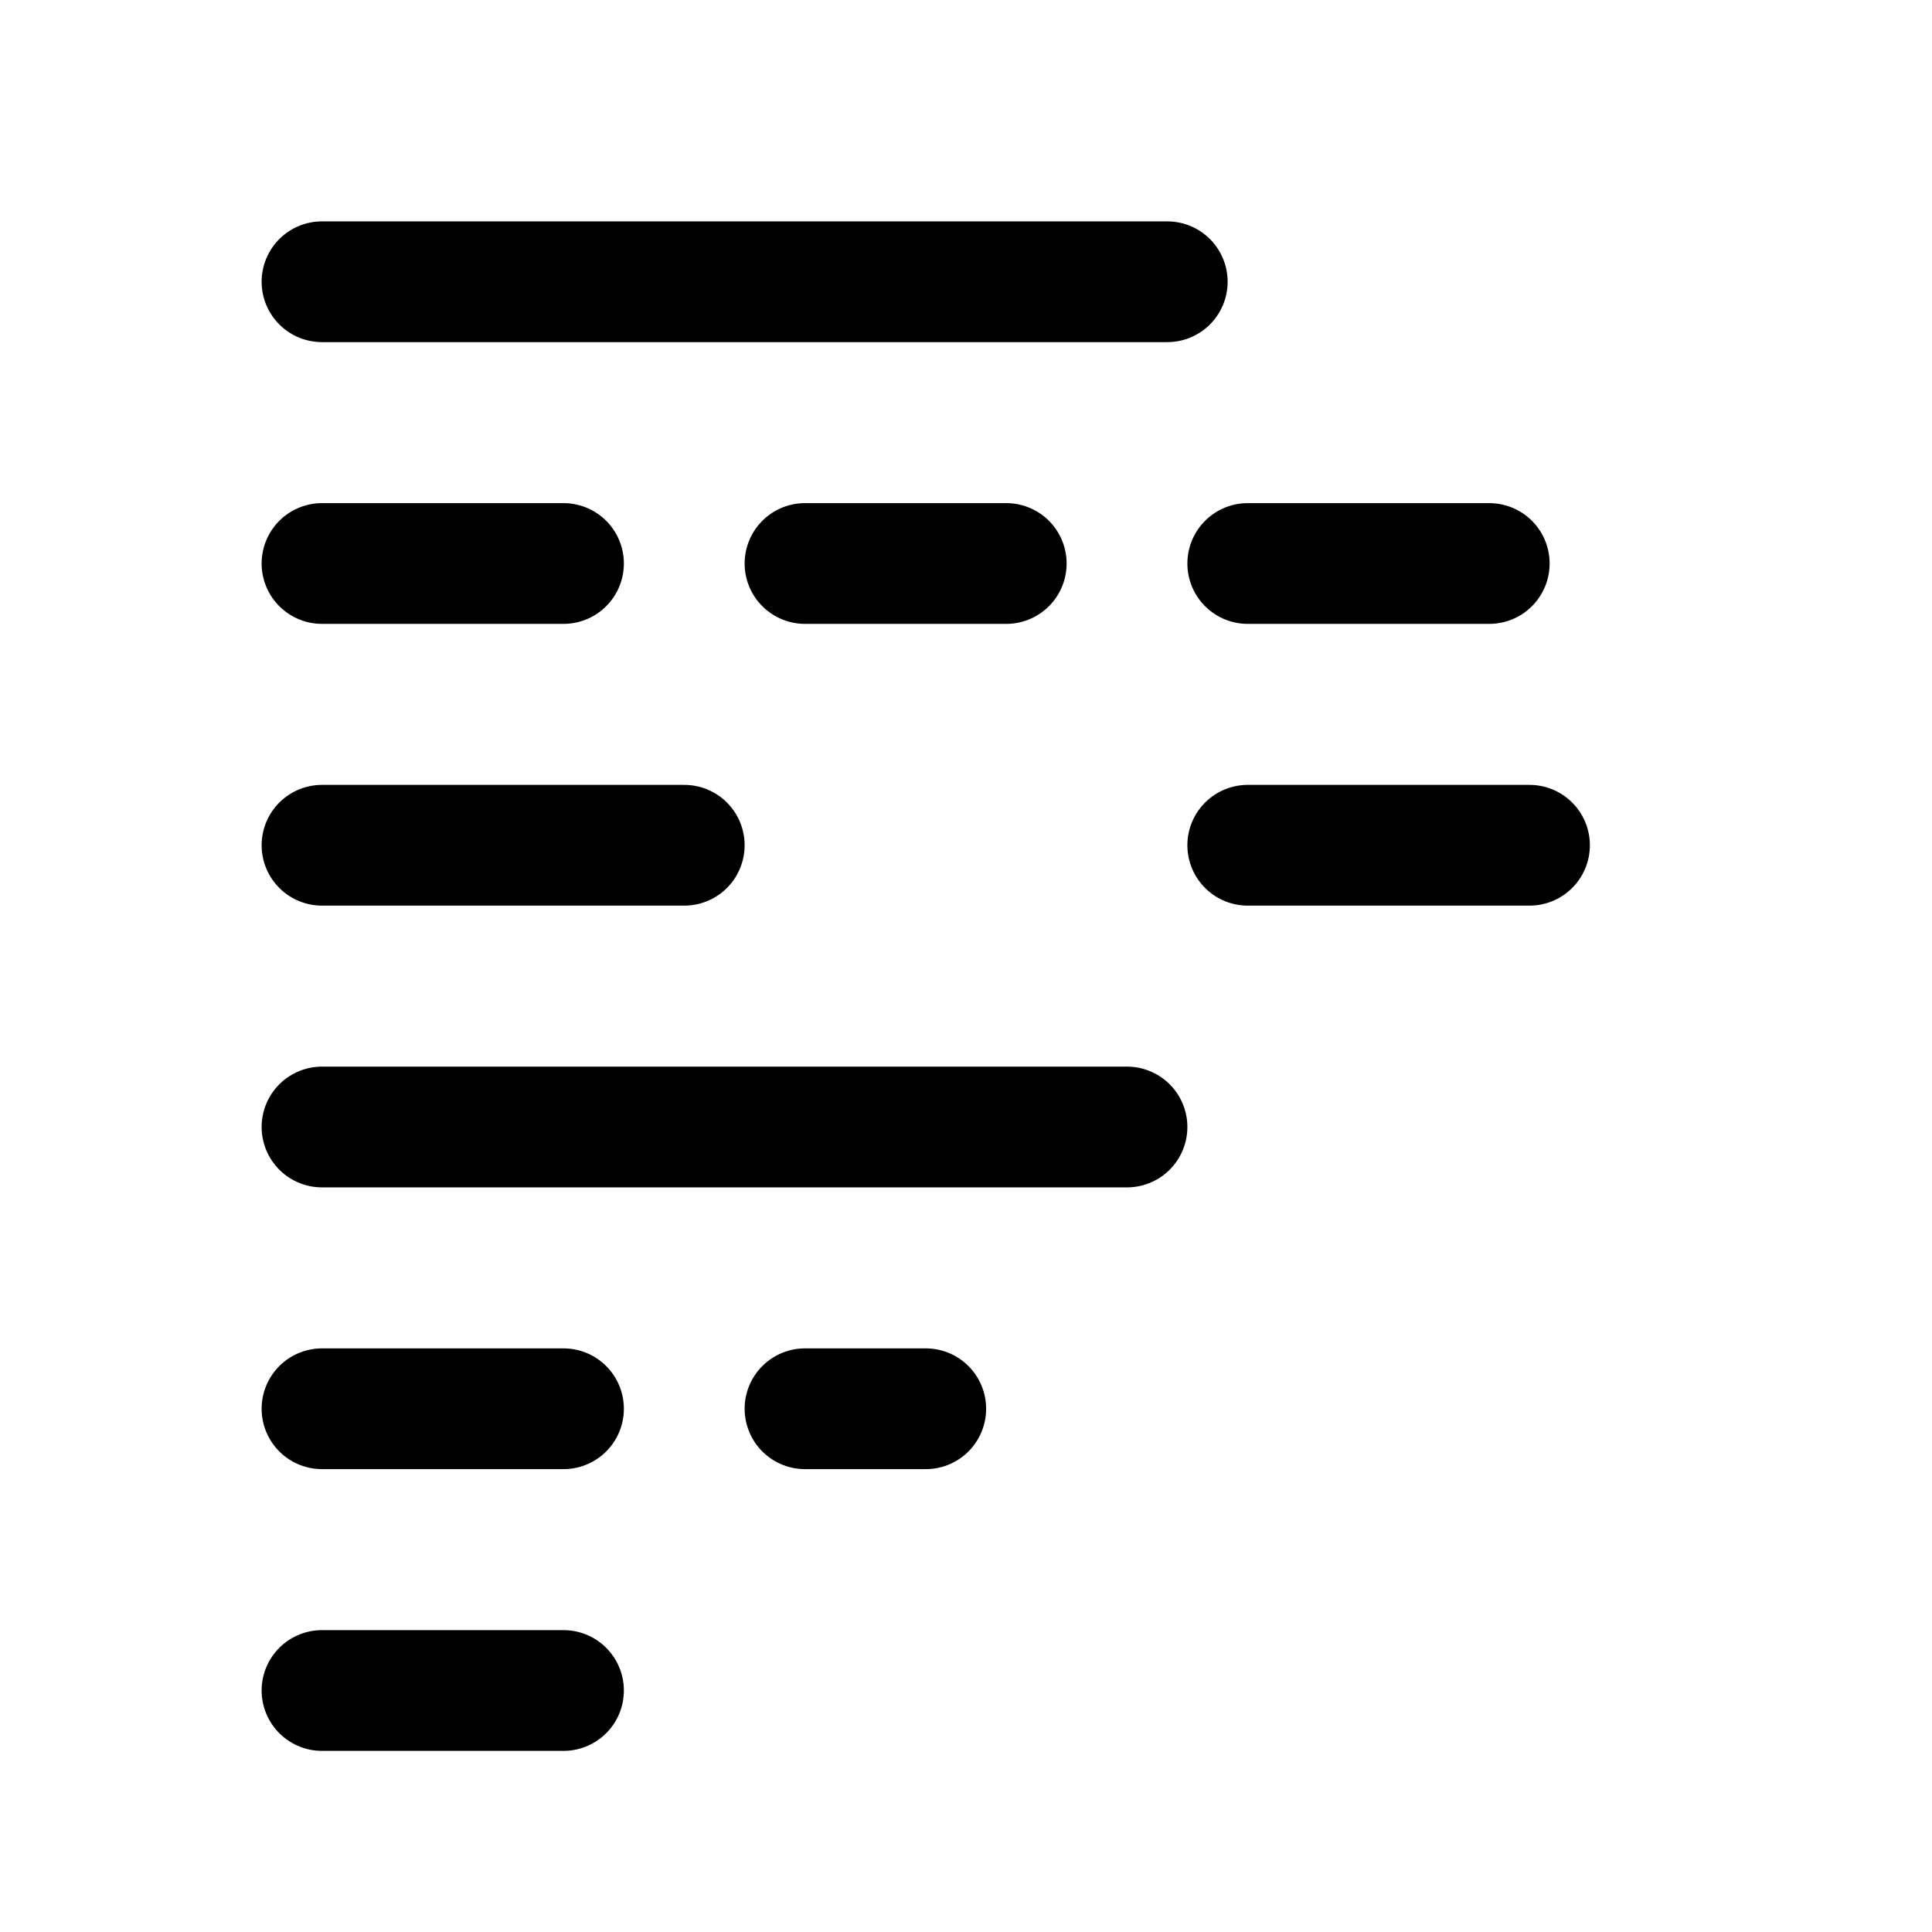
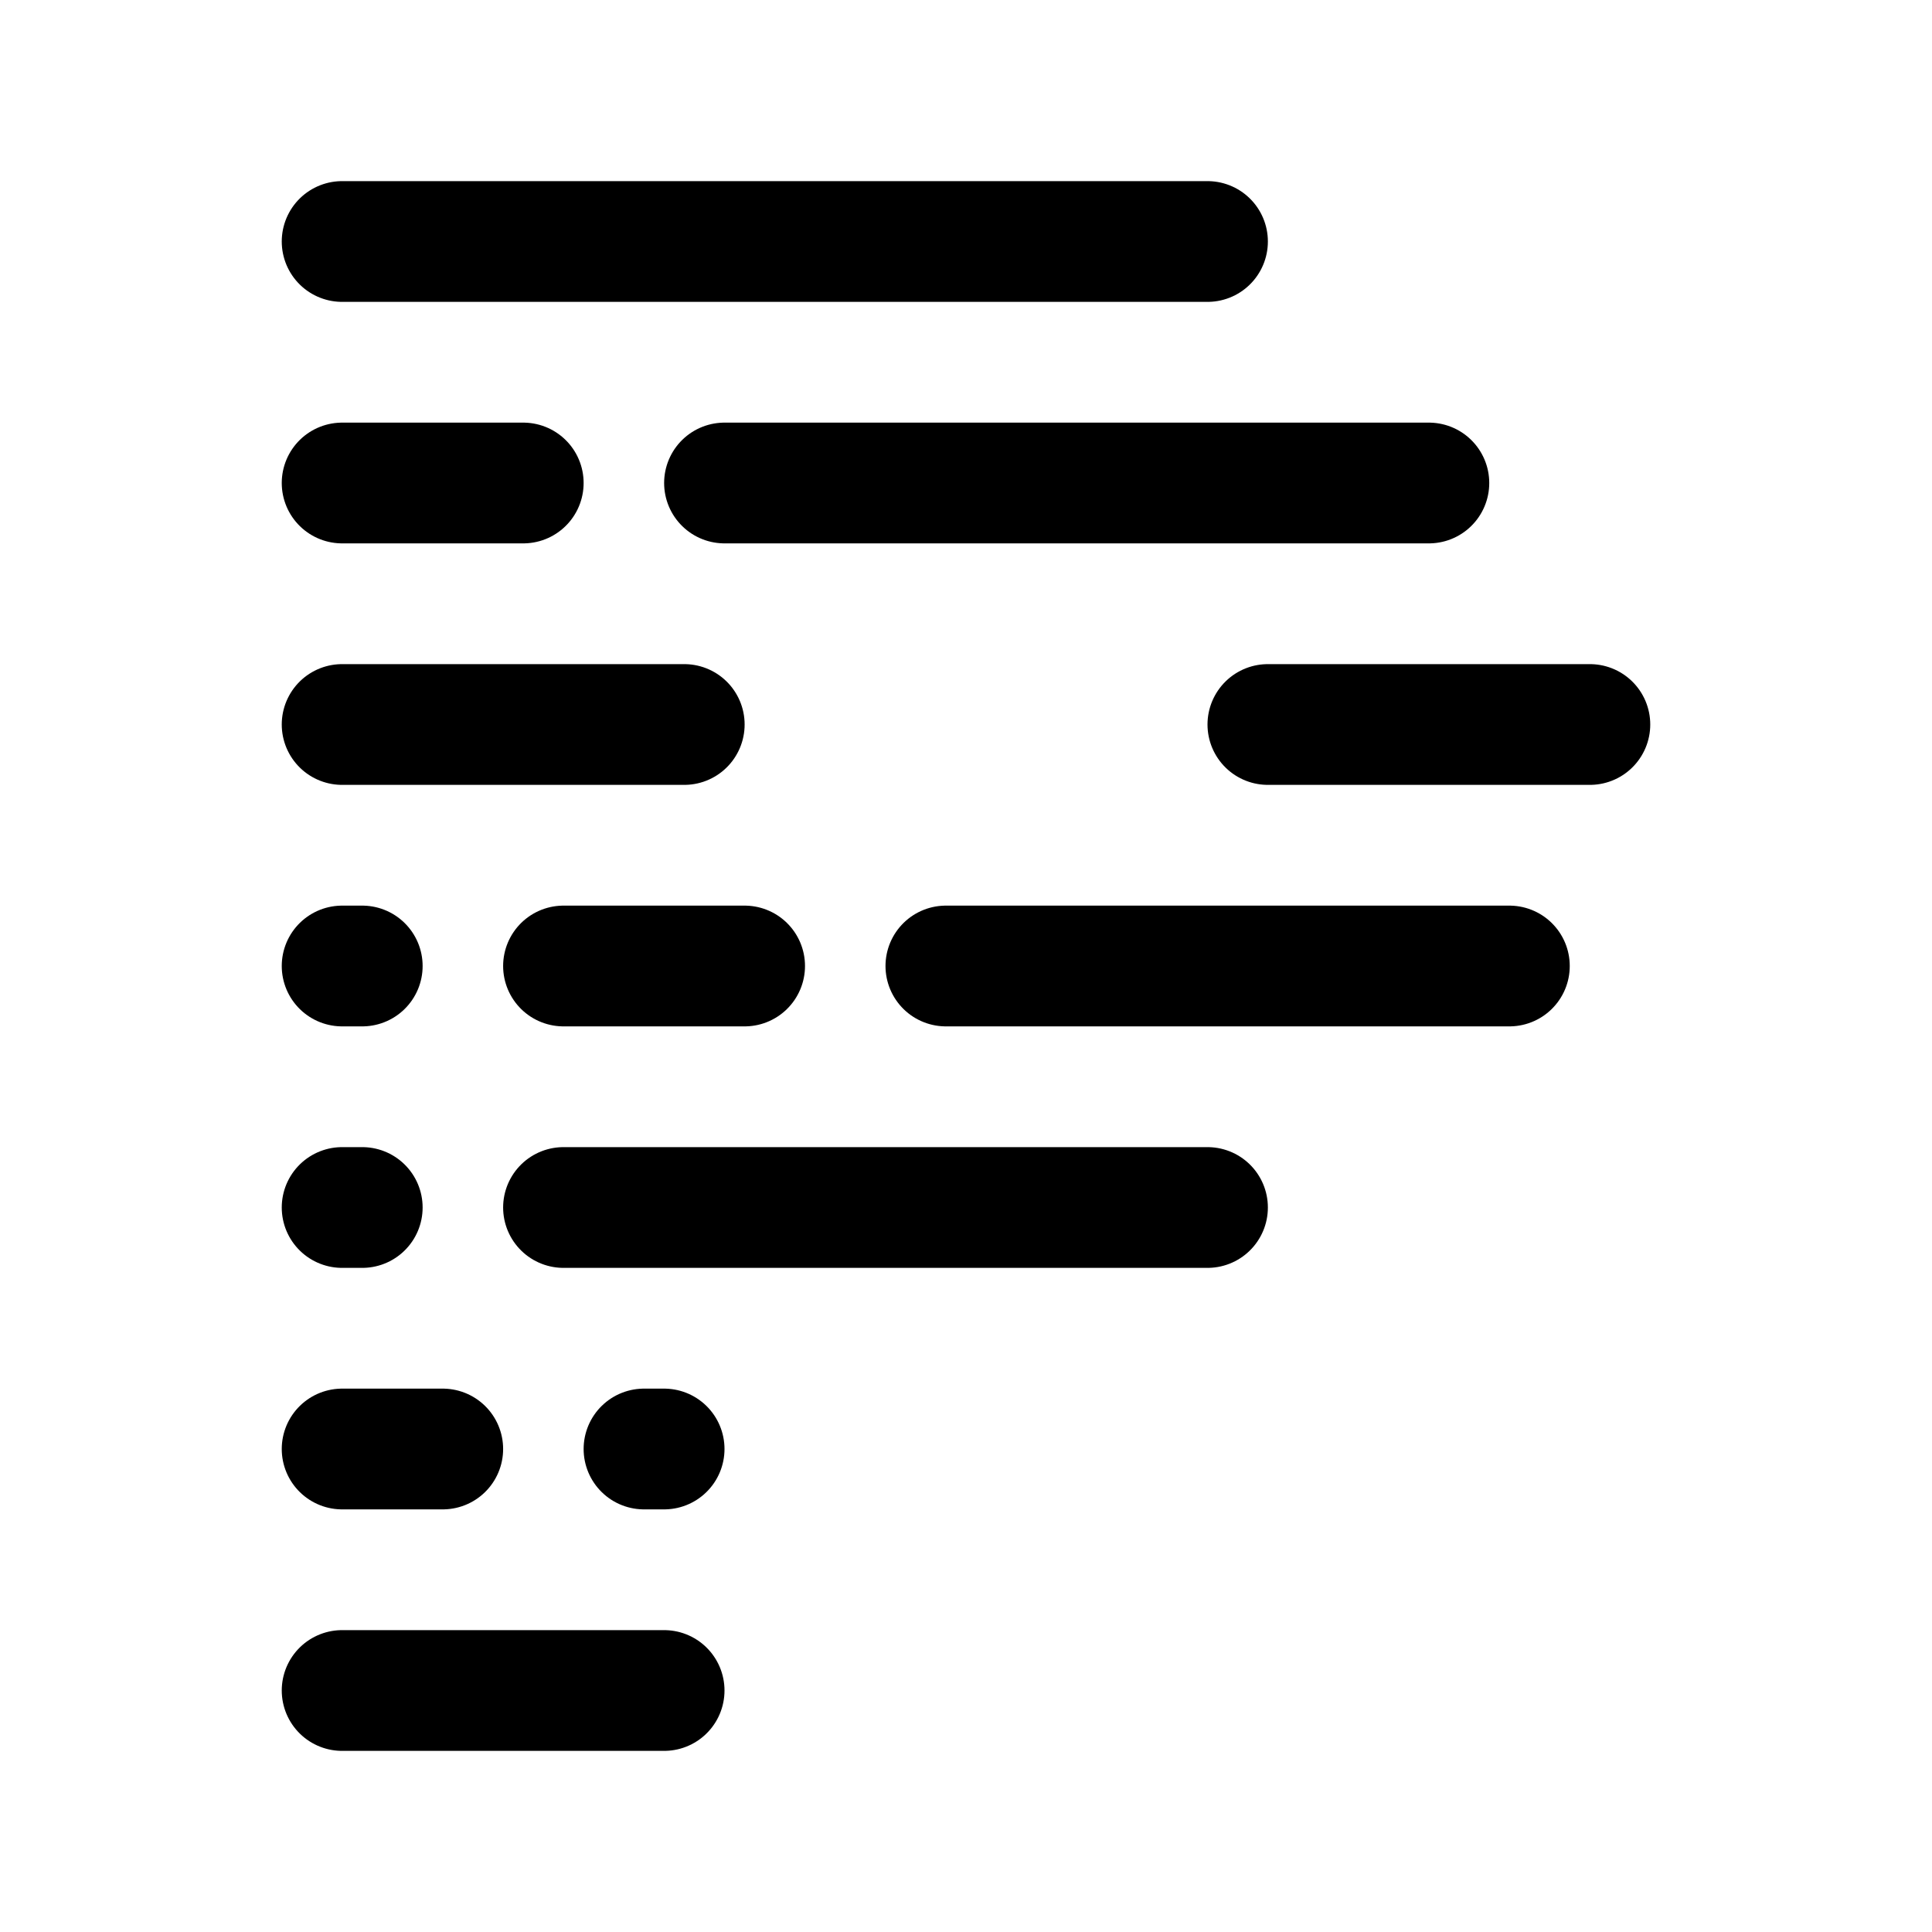
<svg xmlns="http://www.w3.org/2000/svg" viewBox="0 0 24 24" width="24" height="24" fill="none">
-   <path d="M4 3.5H14.5" stroke="currentColor" stroke-width="1.5" stroke-linecap="round" stroke-linejoin="round" />
-   <path d="M4 7H7M10 7H12.5M15.5 7H18.5" stroke="currentColor" stroke-width="1.5" stroke-linecap="round" stroke-linejoin="round" />
-   <path d="M4 10.5H8.5M15.5 10.5H19" stroke="currentColor" stroke-width="1.5" stroke-linecap="round" stroke-linejoin="round" />
-   <path d="M4 14H14" stroke="currentColor" stroke-width="1.5" stroke-linecap="round" stroke-linejoin="round" />
-   <path d="M4 17.5H7M10 17.5H11.5" stroke="currentColor" stroke-width="1.5" stroke-linecap="round" stroke-linejoin="round" />
-   <path d="M4 21H7" stroke="currentColor" stroke-width="1.5" stroke-linecap="round" stroke-linejoin="round" />
+   <path d="M4.25 3H15" stroke="currentColor" stroke-width="1.5" stroke-linecap="round" stroke-linejoin="round" />
+   <path d="M4.25 6H6.5M9 6H17.75" stroke="currentColor" stroke-width="1.5" stroke-linecap="round" stroke-linejoin="round" />
+   <path d="M4.25 9H8.5M15.75 9H19.75" stroke="currentColor" stroke-width="1.5" stroke-linecap="round" stroke-linejoin="round" />
+   <path d="M4.25 12H4.5M7 12H9.25M11.75 12H18.75" stroke="currentColor" stroke-width="1.5" stroke-linecap="round" stroke-linejoin="round" />
+   <path d="M4.25 15H4.5M7 15H15" stroke="currentColor" stroke-width="1.5" stroke-linecap="round" stroke-linejoin="round" />
+   <path d="M4.25 18H5.5M8 18H8.25" stroke="currentColor" stroke-width="1.5" stroke-linecap="round" stroke-linejoin="round" />
+   <path d="M4.25 21H8.25" stroke="currentColor" stroke-width="1.5" stroke-linecap="round" stroke-linejoin="round" />
</svg>
